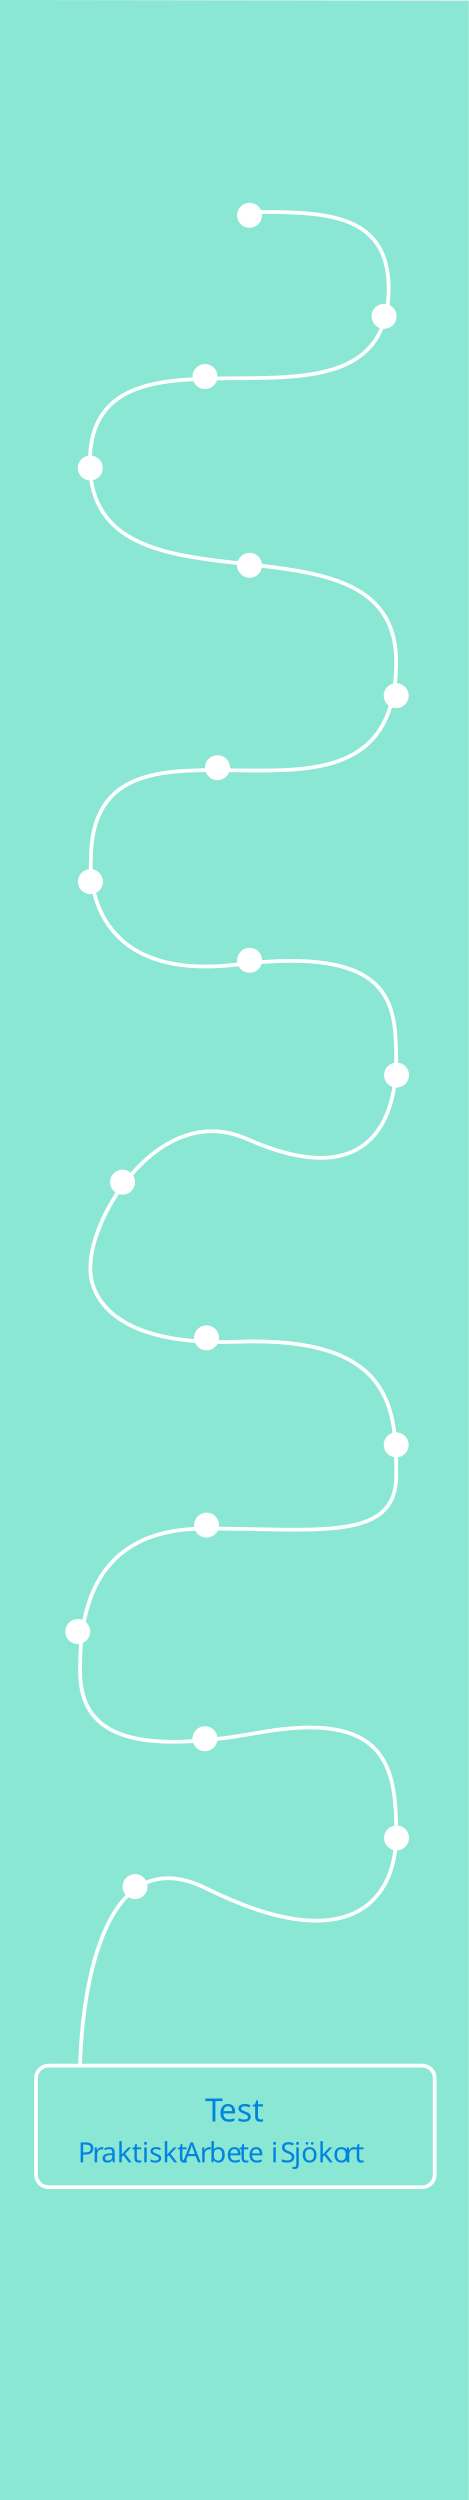
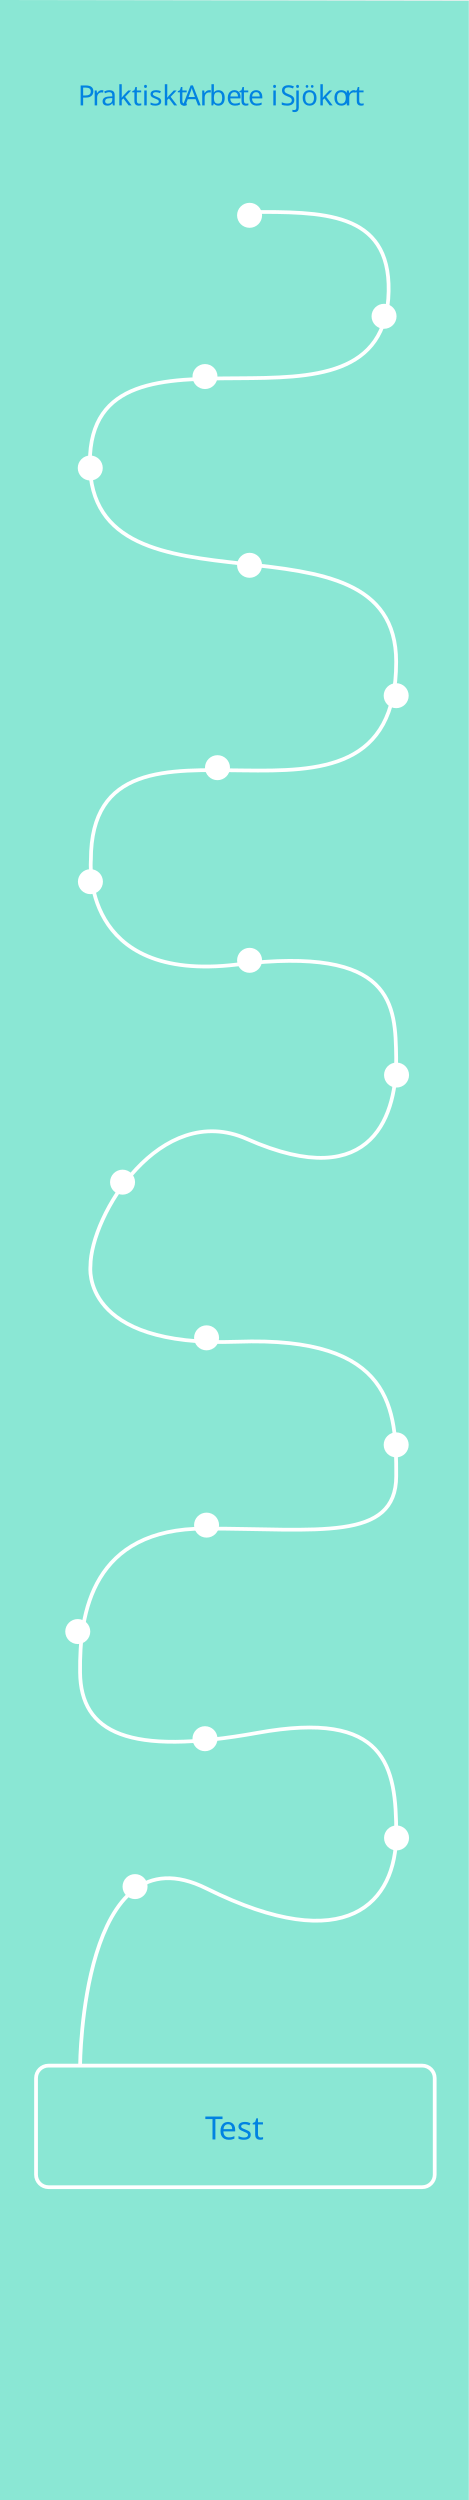
<svg xmlns="http://www.w3.org/2000/svg" viewBox="0 0 375 2000">
  <defs>
    <style>
      .cls-1 {
-         font-size: 25.69px;
+         fill: #8ae7d4;
      }

-       .cls-1, .cls-2 {
-         fill: #0183e1;
-         font-family: MyriadPro-Regular, 'Myriad Pro';
+       .cls-2 {
+         letter-spacing: 0em;
      }

      .cls-3 {
-         letter-spacing: -.07em;
+         letter-spacing: 0em;
      }

      .cls-4 {
-         fill: #8ae7d4;
+         fill: #fff;
      }

      .cls-5 {
-         letter-spacing: 0em;
+         letter-spacing: -.07em;
      }

      .cls-6 {
        letter-spacing: 0em;
      }

      .cls-7 {
-         fill: #fff;
+         font-size: 25.69px;
      }

-       .cls-8 {
-         letter-spacing: 0em;
+       .cls-7, .cls-8 {
+         fill: #0183e1;
+         font-family: MyriadPro-Regular, 'Myriad Pro';
      }

      .cls-9 {
-         letter-spacing: 0em;
+         letter-spacing: .02em;
      }

      .cls-10 {
-         letter-spacing: .02em;
+         letter-spacing: 0em;
      }

      .cls-11 {
        letter-spacing: 0em;
      }

      .cls-12 {
        letter-spacing: 0em;
      }

      .cls-13 {
        fill: none;
        stroke: #fff;
        stroke-miterlimit: 10;
        stroke-width: 3px;
      }

      .cls-14 {
        letter-spacing: -.02em;
      }

      .cls-15 {
        letter-spacing: 0em;
      }

-       .cls-2 {
+       .cls-8 {
        font-size: 22.31px;
      }
    </style>
  </defs>
  <g id="bg">
-     <polygon class="cls-4" points="375 2003.06 0 2002.41 0 0 375 .65 375 2003.06" />
+     <polygon class="cls-1" points="375 2003.06 0 2002.41 0 0 375 .65 375 2003.06" />
  </g>
  <g id="path">
-     <path class="cls-13" d="M199.66,169.55c57.51.04,112.44-1.09,111.25,63.37-2.54,137.08-239.02,3.07-239.02,137.04s245.05,28.92,245.05,159.47c0,172-244.22,6.98-244.22,158.46,0,0-9.24,99.04,116.93,83.73,126.17-15.31,126.63,32.41,127.3,74.73s-16.5,110.42-119.43,64.82c-69.29-30.69-125.16,61.22-125.16,101.74,0,0-8.35,65.15,117.31,60.48s127.39,54.49,127.31,107.42-62.98,42.03-152.96,42.03-100.59,66.94-99.95,115.2,38.57,66.94,141.81,48.26,111.11,26.46,111.11,80.95-39.01,99.63-151.7,43.59c-100.17-49.81-101.22,141.66-101.22,141.66" />
+     <path class="cls-13" d="M199.66,169.55c57.51.04,112.44-1.09,111.25,63.37-2.54,137.08-239.02,3.07-239.02,137.04s245.05,28.92,245.05,159.47c0,172-244.22,6.98-244.22,158.46,0,0-9.24,99.04,116.93,83.73,126.17-15.31,126.63,32.41,127.3,74.73.67,42.32-16.5,110.42-119.43,64.82-69.29-30.69-125.16,61.22-125.16,101.74,0,0-8.35,65.15,117.31,60.48,125.66-4.67,127.39,54.49,127.31,107.42-.09,52.93-62.98,42.03-152.96,42.03s-100.59,66.94-99.95,115.2c.63,48.26,38.57,66.94,141.81,48.26,103.23-18.68,111.11,26.46,111.11,80.95,0,54.49-39.01,99.63-151.7,43.59-100.17-49.81-101.22,141.66-101.22,141.66" />
  </g>
-   <g id="anchor_read_016">
-     <circle class="cls-7" cx="199.66" cy="172.25" r="10" />
+   <g id="anchor_read_001-4" data-name="anchor_read_001">
+     <circle class="cls-4" cx="199.66" cy="172.25" r="10" />
  </g>
-   <g id="anchor_quiz_016">
-     <circle class="cls-7" cx="307.24" cy="253.04" r="10" />
+   <g id="anchor_quiz_001-4" data-name="anchor_quiz_001">
+     <circle class="cls-4" cx="307.24" cy="253.04" r="10" />
  </g>
-   <g id="anchor_read_017">
-     <circle class="cls-7" cx="163.99" cy="301.24" r="10" />
+   <g id="anchor_read_002-4" data-name="anchor_read_002">
+     <circle class="cls-4" cx="163.99" cy="301.24" r="10" />
  </g>
-   <g id="anchor_quiz_017">
-     <circle class="cls-7" cx="72.21" cy="374.4" r="10" />
+   <g id="anchor_quiz_002-4" data-name="anchor_quiz_002">
+     <circle class="cls-4" cx="72.21" cy="374.4" r="10" />
  </g>
-   <g id="anchor_read_018">
-     <circle class="cls-7" cx="199.66" cy="452.24" r="10" />
+   <g id="anchor_read_003-3" data-name="anchor_read_003">
+     <circle class="cls-4" cx="199.66" cy="452.24" r="10" />
  </g>
-   <g id="anchor_quiz_018">
-     <circle class="cls-7" cx="316.95" cy="556.54" r="10" />
+   <g id="anchor_quiz_003-3" data-name="anchor_quiz_003">
+     <circle class="cls-4" cx="316.95" cy="556.54" r="10" />
  </g>
-   <g id="anchor_read_019">
-     <circle class="cls-7" cx="173.99" cy="614.14" r="10" />
+   <g id="anchor_read_004-3" data-name="anchor_read_004">
+     <circle class="cls-4" cx="173.99" cy="614.14" r="10" />
  </g>
-   <g id="anchor_quiz_019">
-     <circle class="cls-7" cx="72.34" cy="705.33" r="10" />
+   <g id="anchor_quiz_004-3" data-name="anchor_quiz_004">
+     <circle class="cls-4" cx="72.34" cy="705.33" r="10" />
  </g>
-   <g id="anchor_read_020">
-     <circle class="cls-7" cx="199.66" cy="768.26" r="10" />
+   <g id="anchor_read_005-3" data-name="anchor_read_005">
+     <circle class="cls-4" cx="199.66" cy="768.26" r="10" />
  </g>
-   <g id="anchor_quiz_020">
-     <circle class="cls-7" cx="317.24" cy="860.05" r="10" />
+   <g id="anchor_quiz_005-3" data-name="anchor_quiz_005">
+     <circle class="cls-4" cx="317.24" cy="860.05" r="10" />
  </g>
-   <g id="anchor_read_021">
-     <circle class="cls-7" cx="98.04" cy="945.73" r="10" />
+   <g id="anchor_read_006-3" data-name="anchor_read_006">
+     <circle class="cls-4" cx="98.04" cy="945.73" r="10" />
  </g>
-   <g id="anchor_quiz_021">
-     <circle class="cls-7" cx="165.25" cy="1070.27" r="10" />
+   <g id="anchor_quiz_006-3" data-name="anchor_quiz_006">
+     <circle class="cls-4" cx="165.25" cy="1070.27" r="10" />
  </g>
-   <g id="anchor_read_022">
-     <circle class="cls-7" cx="316.95" cy="1155.89" r="10" />
+   <g id="anchor_read_007-2" data-name="anchor_read_007">
+     <circle class="cls-4" cx="316.95" cy="1155.89" r="10" />
  </g>
-   <g id="anchor_quiz_022">
-     <circle class="cls-7" cx="165.25" cy="1220.1" r="10" />
+   <g id="anchor_quiz_007-2" data-name="anchor_quiz_007">
+     <circle class="cls-4" cx="165.25" cy="1220.1" r="10" />
  </g>
-   <g id="anchor_read_023">
-     <circle class="cls-7" cx="62.21" cy="1305.24" r="10" />
+   <g id="anchor_read_008">
+     <circle class="cls-4" cx="62.21" cy="1305.24" r="10" />
  </g>
-   <g id="anchor_quiz_023">
-     <circle class="cls-7" cx="163.99" cy="1390.96" r="10" />
+   <g id="anchor_quiz_008">
+     <circle class="cls-4" cx="163.99" cy="1390.96" r="10" />
  </g>
-   <g id="anchor_read_024">
-     <circle class="cls-7" cx="317.24" cy="1470.36" r="10" />
+   <g id="anchor_read_009">
+     <circle class="cls-4" cx="317.24" cy="1470.36" r="10" />
  </g>
-   <g id="anchor_quiz_024">
-     <circle class="cls-7" cx="108.04" cy="1509.28" r="10" />
+   <g id="anchor_quiz_009">
+     <circle class="cls-4" cx="108.04" cy="1509.28" r="10" />
  </g>
  <g id="text_praktiskt_arbete_i_sjokort">
-     <text class="cls-1" transform="translate(164.02 1697.18)">
-       <tspan class="cls-3" x="0" y="0">T</tspan>
-       <tspan class="cls-9" x="10.95" y="0">est</tspan>
+     <text class="cls-7" transform="translate(164.02 1711.57)">
+       <tspan class="cls-5" x="0" y="0">T</tspan>
+       <tspan class="cls-10" x="10.95" y="0">est</tspan>
    </text>
-     <text class="cls-2" transform="translate(62.34 1729.87)">
+     <text class="cls-8" transform="translate(62.34 84.31)">
      <tspan class="cls-14" x="0" y="0">P</tspan>
      <tspan class="cls-11" x="11.51" y="0">r</tspan>
      <tspan x="18.7" y="0">aktiskt </tspan>
-       <tspan class="cls-6" x="83.95" y="0">A</tspan>
+       <tspan class="cls-3" x="83.95" y="0">A</tspan>
      <tspan class="cls-15" x="97.54" y="0">r</tspan>
      <tspan x="104.92" y="0">be</tspan>
-       <tspan class="cls-8" x="128.8" y="0">t</tspan>
+       <tspan class="cls-6" x="128.8" y="0">t</tspan>
      <tspan x="136.05" y="0">e i </tspan>
-       <tspan class="cls-5" x="161.91" y="0">S</tspan>
+       <tspan class="cls-2" x="161.91" y="0">S</tspan>
      <tspan class="cls-12" x="172.82" y="0">jöko</tspan>
-       <tspan class="cls-10" x="213.21" y="0">r</tspan>
+       <tspan class="cls-9" x="213.21" y="0">r</tspan>
      <tspan x="221.04" y="0">t</tspan>
    </text>
    <rect class="cls-13" x="28.83" y="1652.5" width="318.93" height="97.24" rx="10" ry="10" />
  </g>
</svg>
